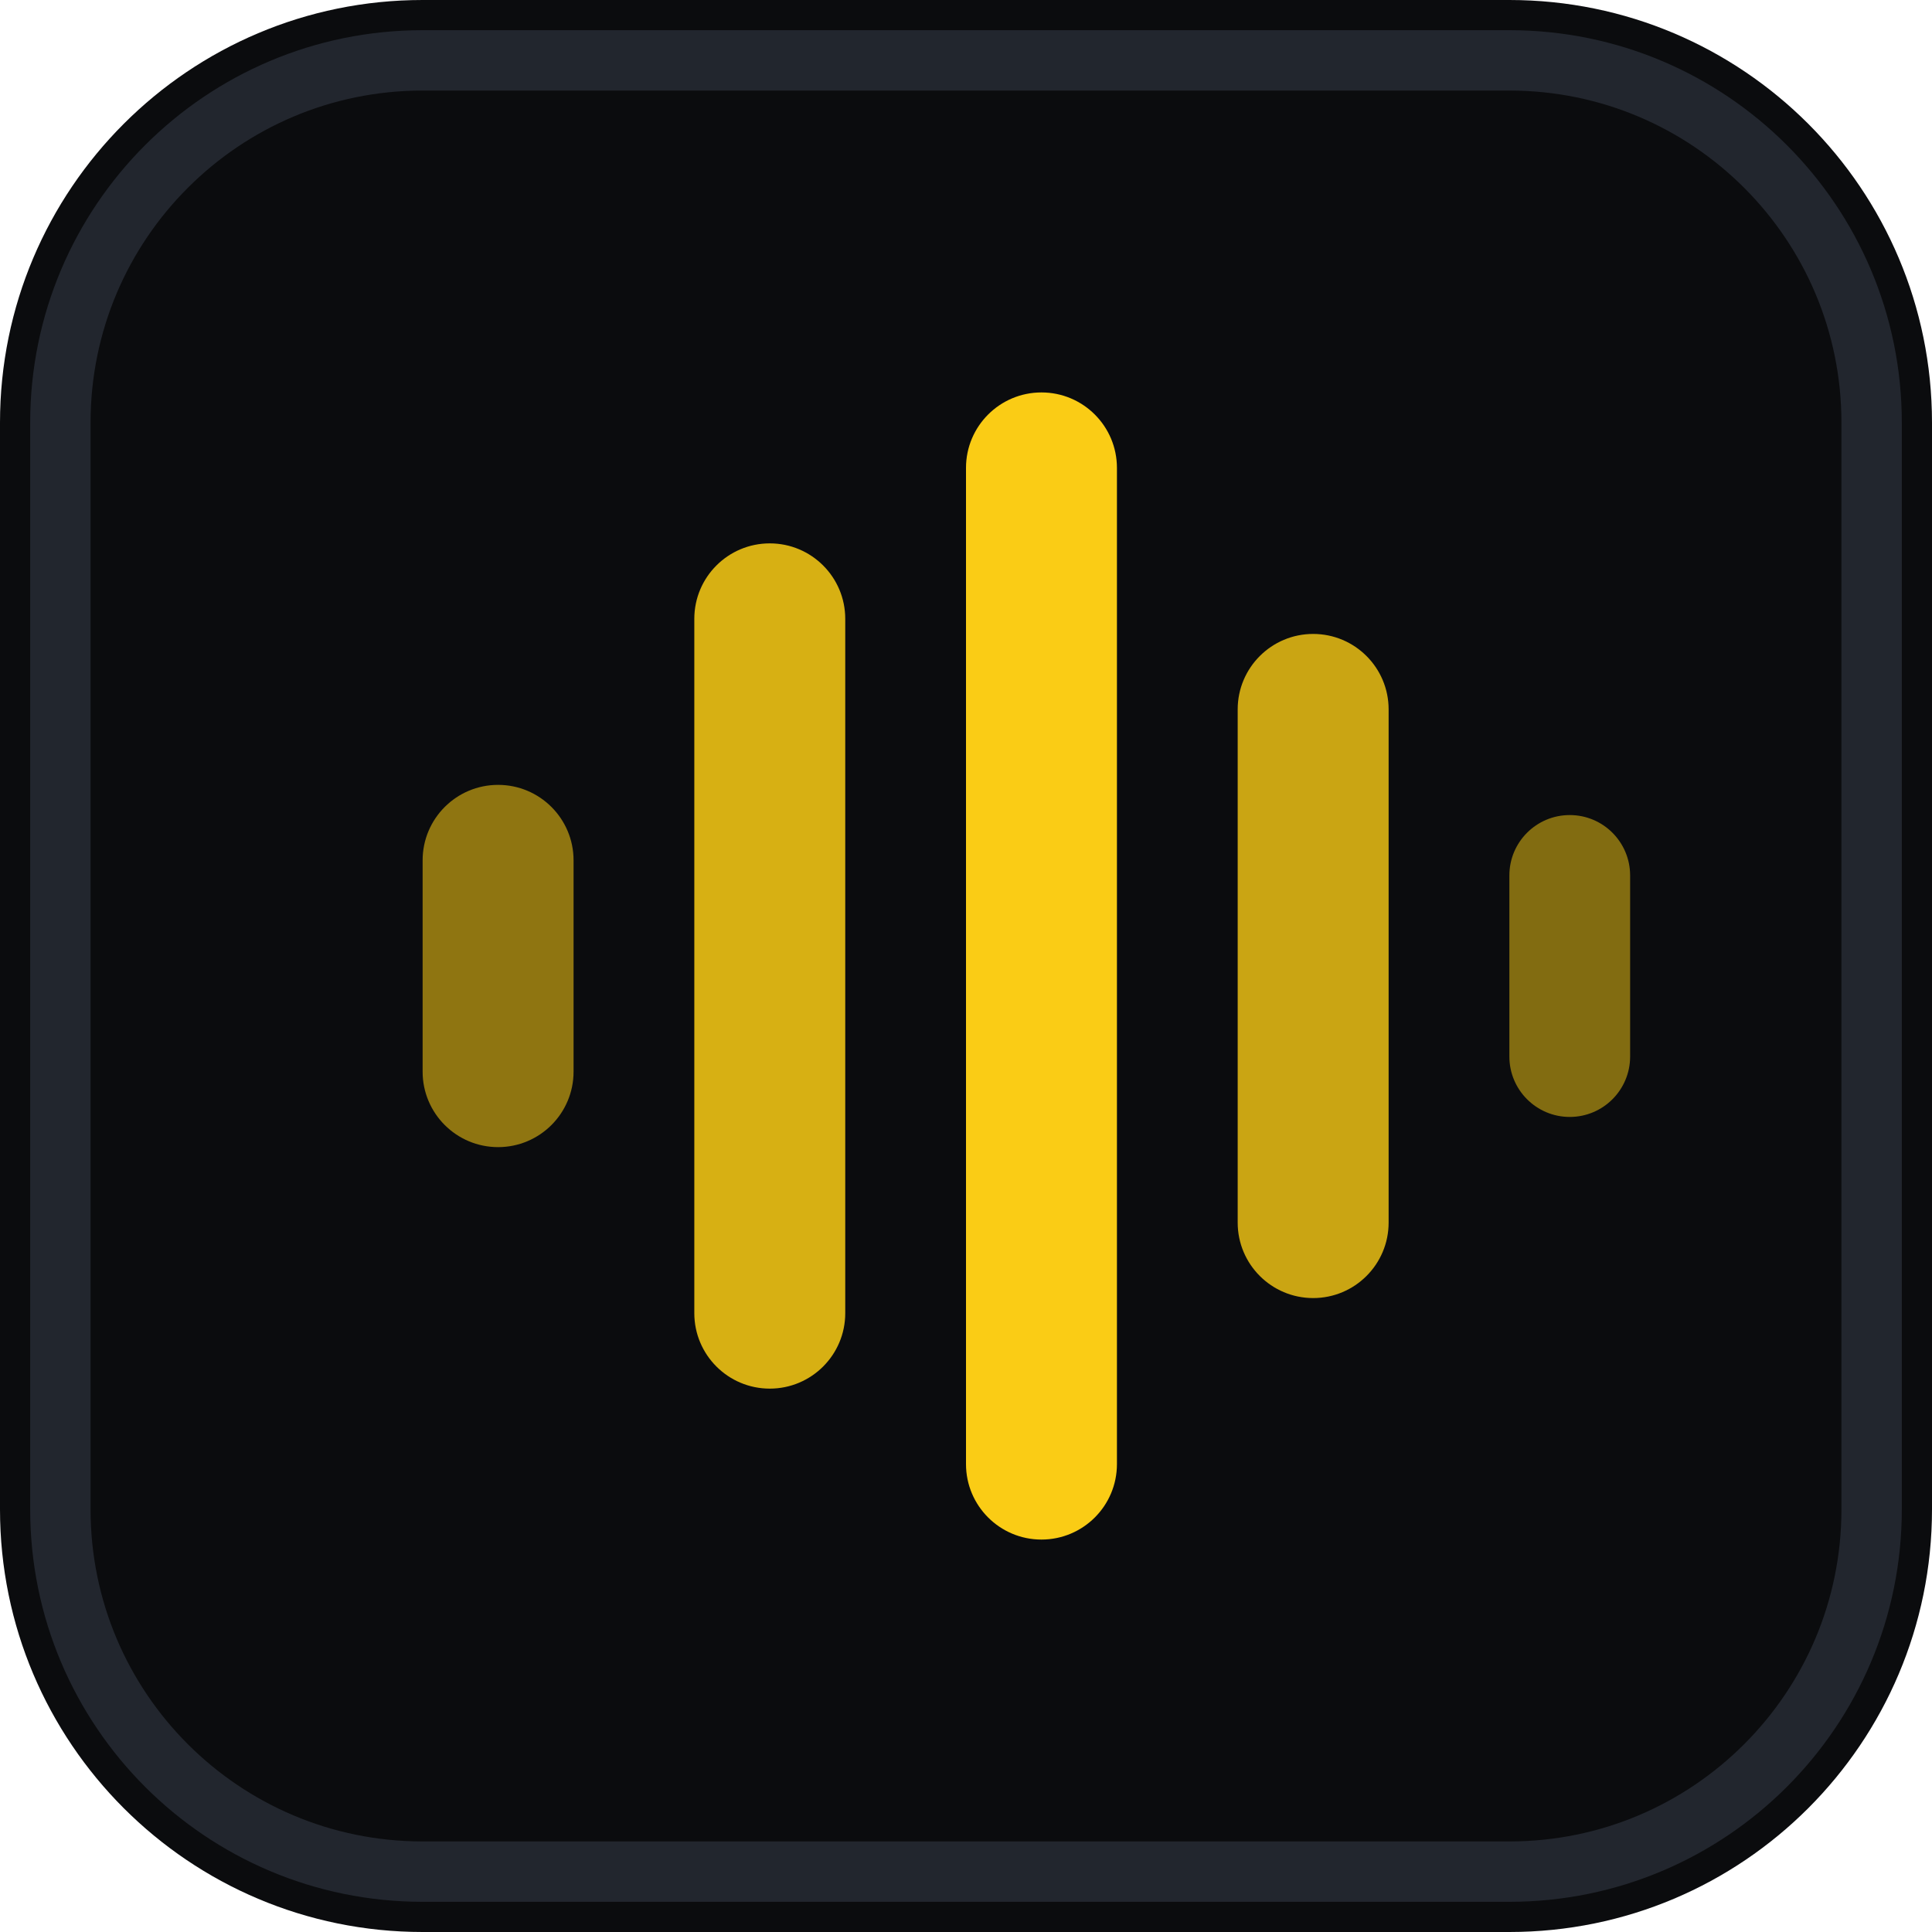
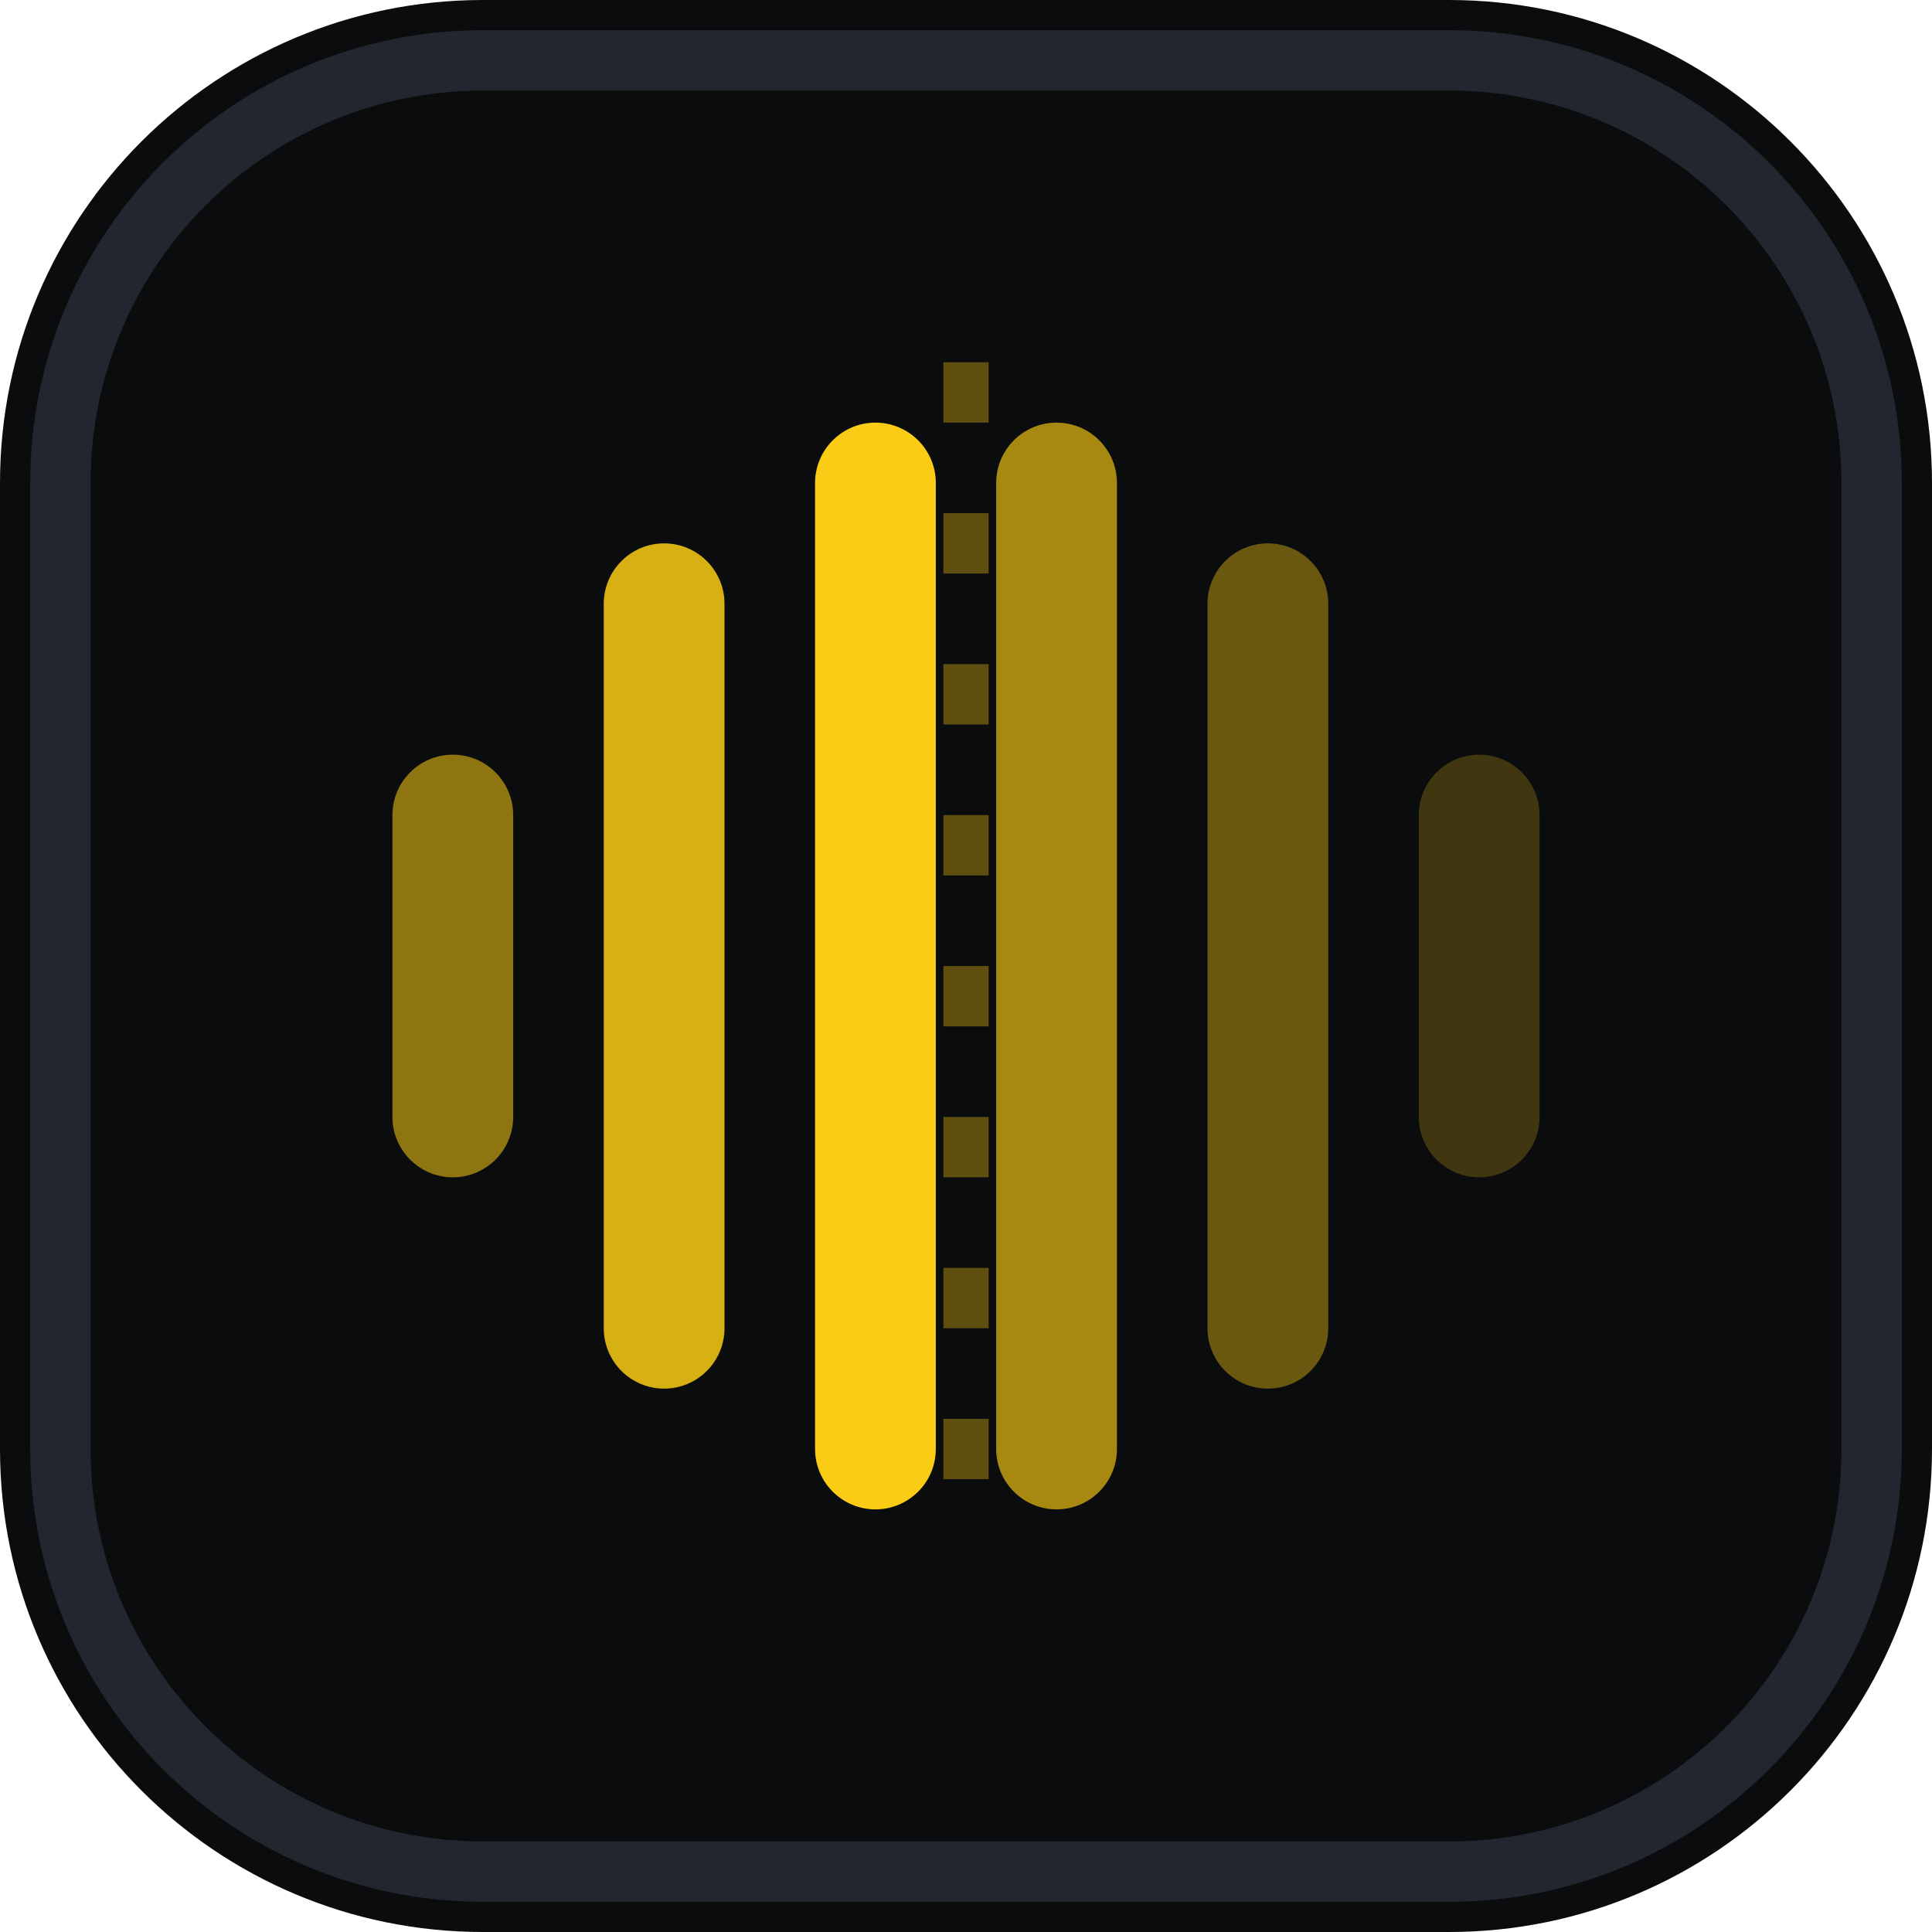
<svg xmlns="http://www.w3.org/2000/svg" viewBox="0 0 64 64" fill="none">
-   <rect width="64" height="64" rx="14" fill="#0B0C0E" />
-   <rect x="2" y="2" width="60" height="60" rx="12" stroke="#22262E" stroke-width="2" />
-   <rect x="14" y="26" width="5" height="12" rx="2.5" fill="#FACC15" fill-opacity="0.55" />
-   <rect x="23" y="18" width="5" height="28" rx="2.5" fill="#FACC15" fill-opacity="0.85" />
-   <rect x="32" y="13" width="5" height="38" rx="2.5" fill="#FACC15" />
-   <rect x="41" y="21" width="5" height="22" rx="2.5" fill="#FACC15" fill-opacity="0.8" />
-   <rect x="50" y="27" width="4" height="10" rx="2" fill="#FACC15" fill-opacity="0.5" />
+   <rect width="64" height="64" rx="16" fill="#0B0C0E" />
+   <rect x="2" y="2" width="60" height="60" rx="14" stroke="#22262E" stroke-width="2" />
+   <line x1="32" y1="12" x2="32" y2="52" stroke="#FACC15" stroke-opacity="0.35" stroke-width="1.5" stroke-dasharray="2 3" />
+   <rect x="13" y="25" width="4" height="14" rx="2" fill="#FACC15" fill-opacity="0.55" />
+   <rect x="20" y="18" width="4" height="28" rx="2" fill="#FACC15" fill-opacity="0.85" />
+   <rect x="27" y="14" width="4" height="36" rx="2" fill="#FACC15" />
+   <rect x="33" y="14" width="4" height="36" rx="2" fill="#FACC15" fill-opacity="0.65" />
+   <rect x="40" y="18" width="4" height="28" rx="2" fill="#FACC15" fill-opacity="0.4" />
+   <rect x="47" y="25" width="4" height="14" rx="2" fill="#FACC15" fill-opacity="0.22" />
</svg>
